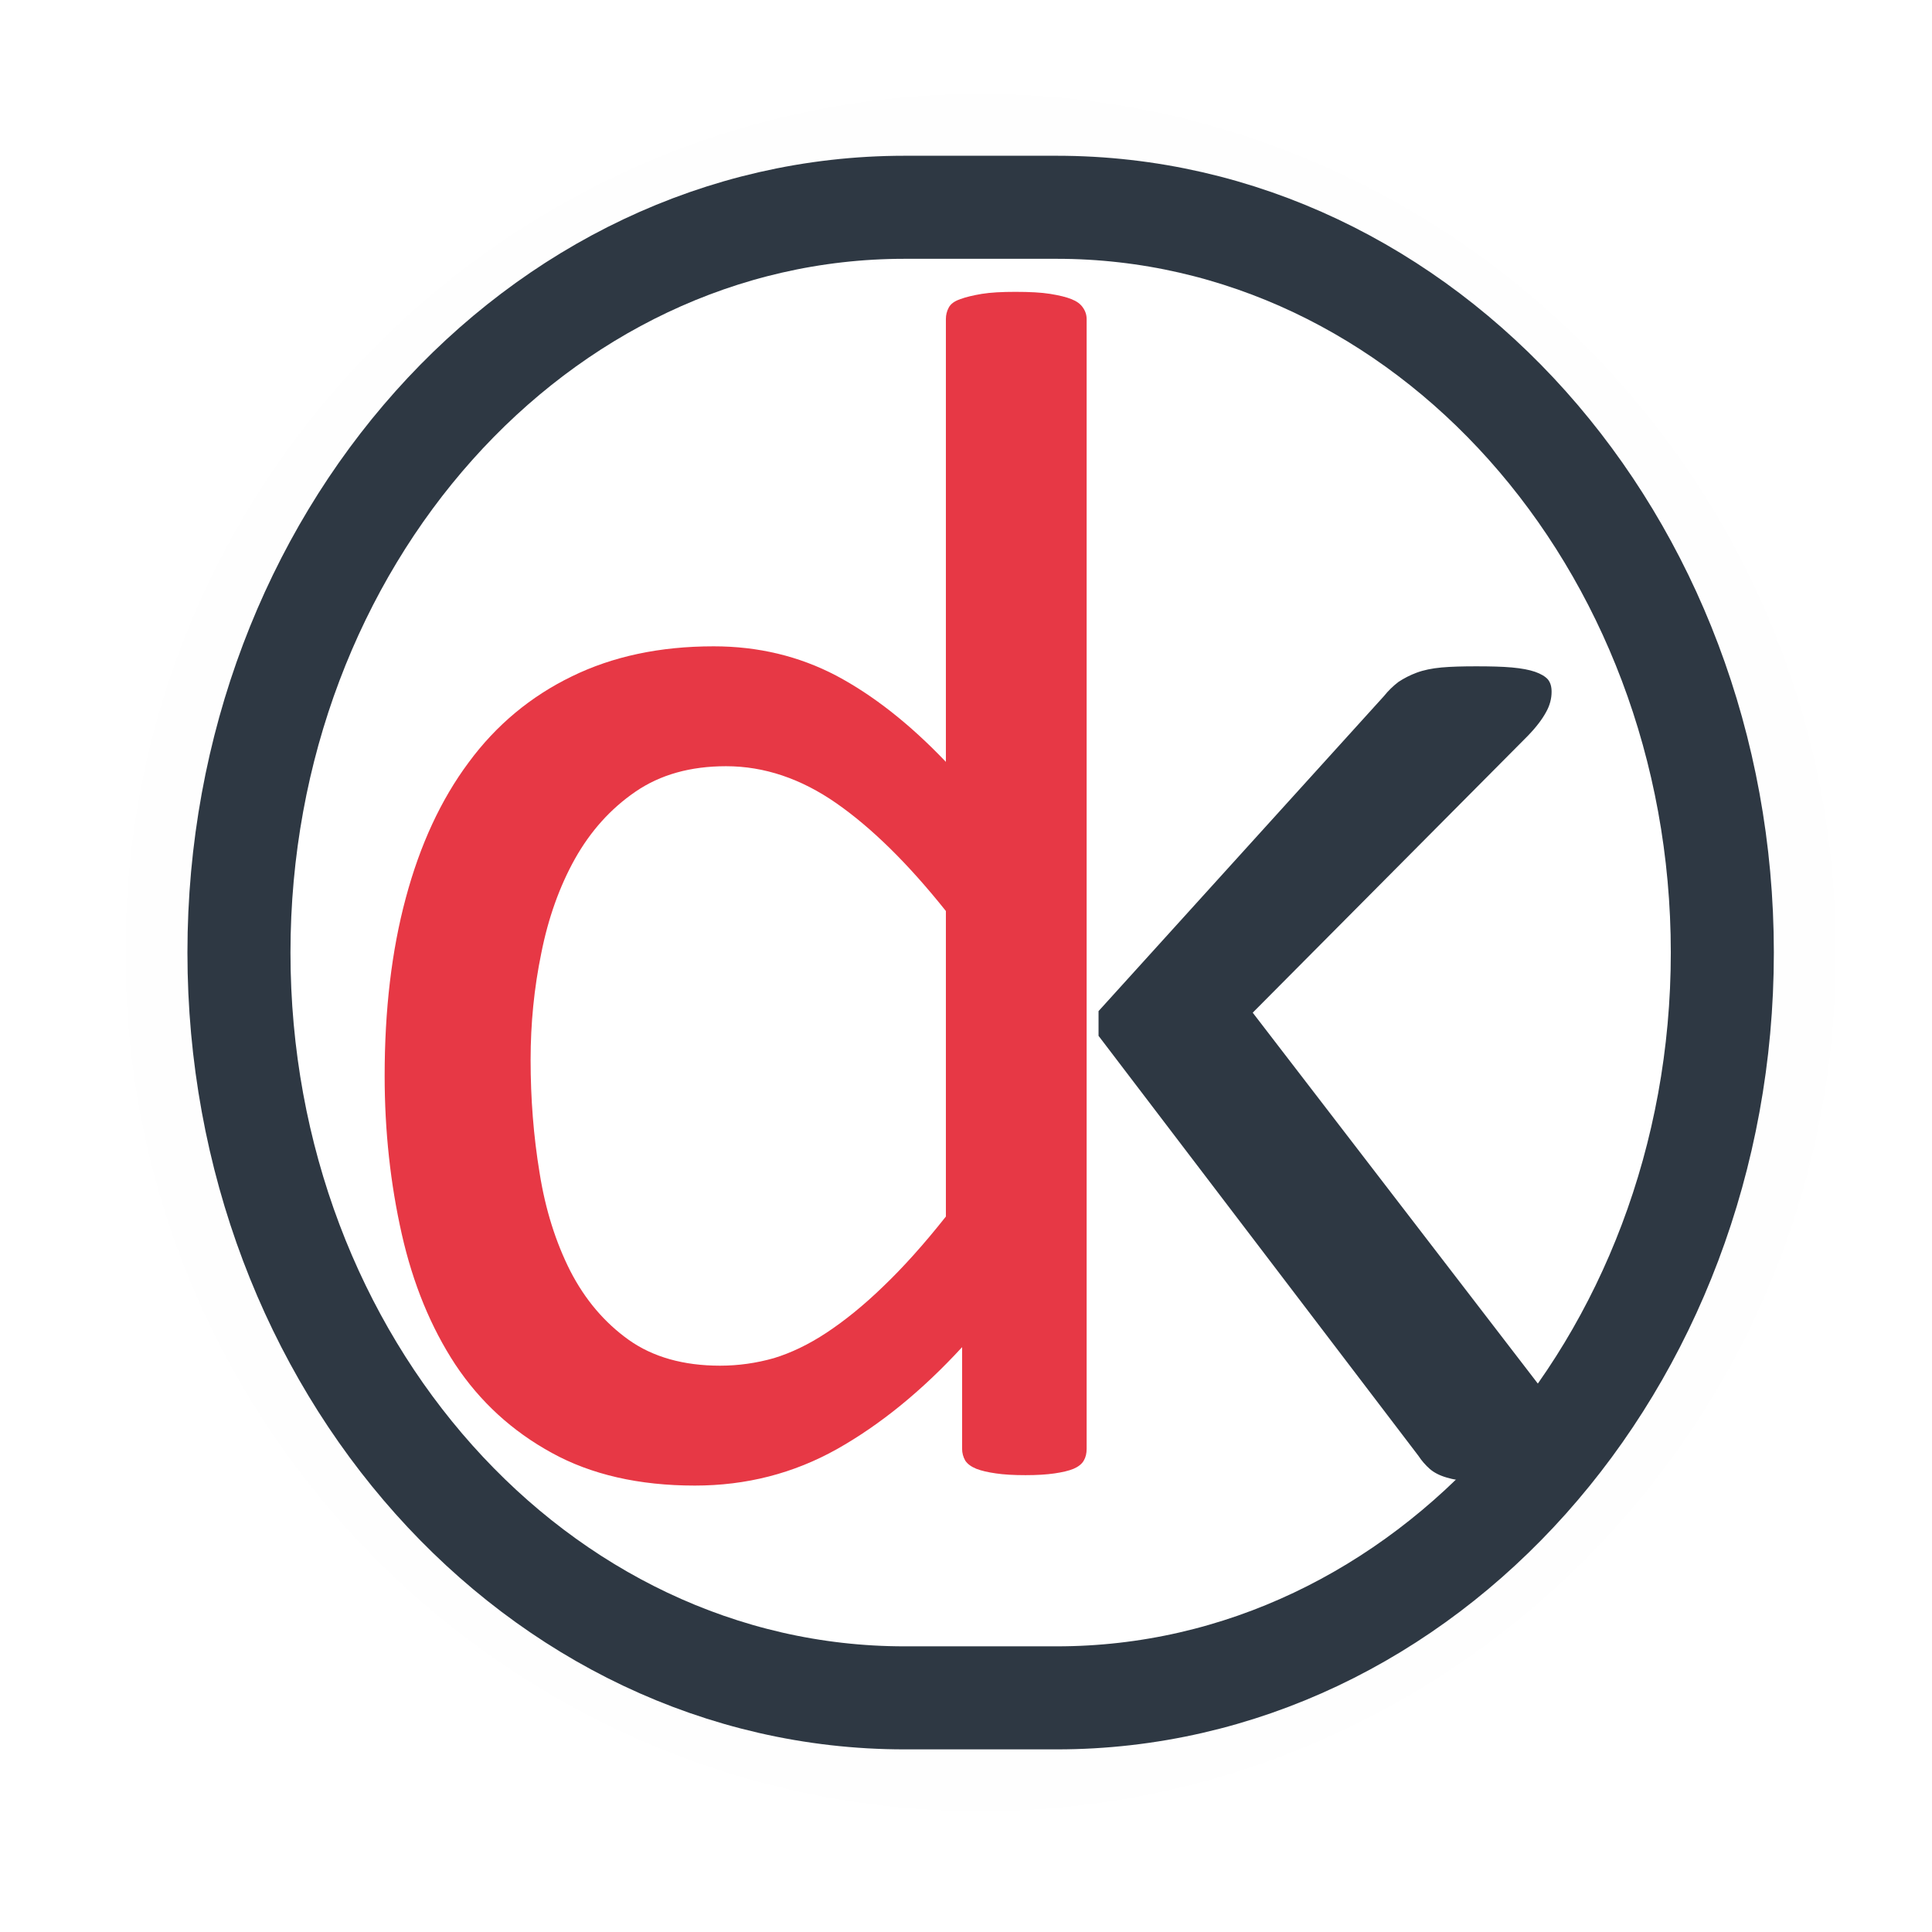
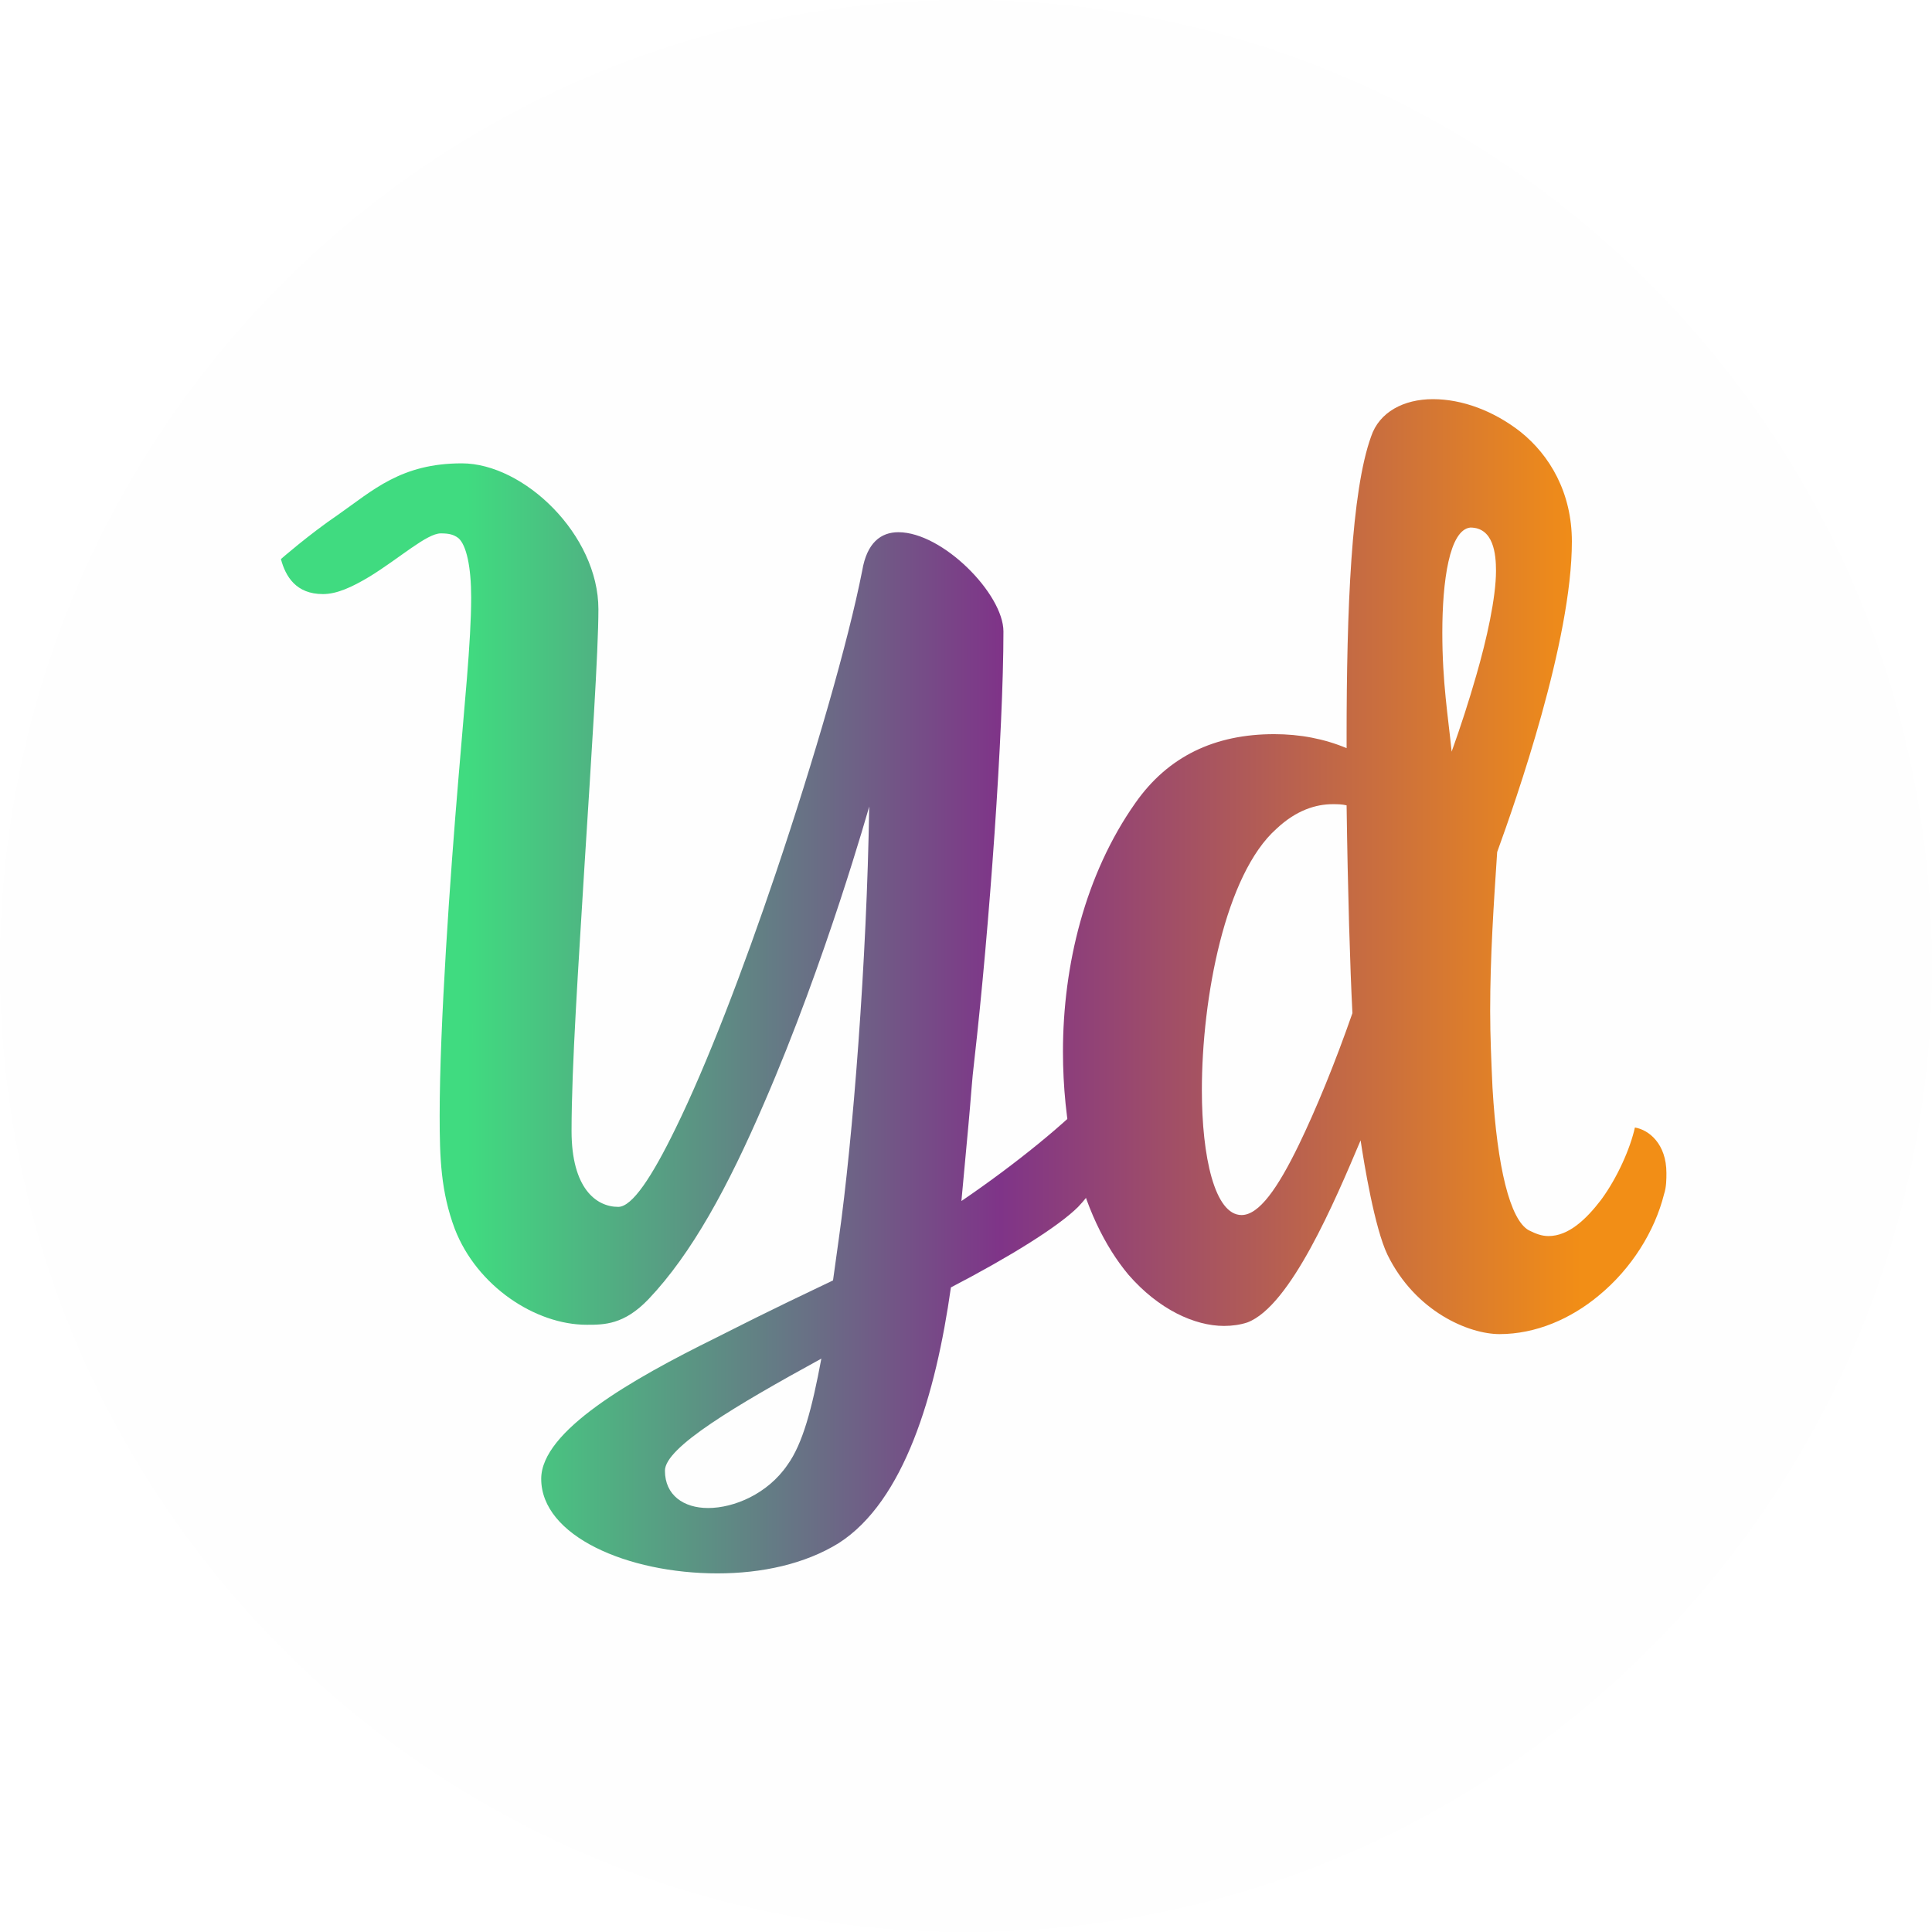
<svg xmlns="http://www.w3.org/2000/svg" width="300" height="300" shape-rendering="geometricPrecision" text-rendering="geometricPrecision" image-rendering="optimizeQuality" fill-rule="evenodd" clip-rule="evenodd" viewBox="0 0 300 299.999">
-   <path fill="none" stroke="#FEFEFE" stroke-width="16" stroke-miterlimit="22.926" d="M152.273 22.586h0c68.623 0 124.769 56.146 124.769 124.769v1.119c0 68.623-56.146 124.768-124.769 124.768h0c-68.622 0-124.768-56.145-124.768-124.768v-1.119c0-68.623 56.146-124.769 124.768-124.769z" />
-   <rect fill="none" stroke="#2E3843" stroke-width="16" stroke-miterlimit="22.926" x="37.105" y="32.186" width="230.337" height="231.456" rx="103.359" ry="156.82" />
-   <path fill="none" stroke="#E73845" stroke-width="20" stroke-miterlimit="22.926" d="M-172.452 54.622c15.009-10.983 33.475-17.489 53.39-17.489s38.381 6.506 53.39 17.489m3.292 144.902c-15.56 12.506-35.285 20.014-56.682 20.014-21.397 0-41.122-7.508-56.681-20.014" />
-   <path fill="#1C3557" stroke="#1C3557" stroke-width=".756" stroke-miterlimit="22.926" d="M156.851 440.248h-9.935v-16.767h12.435c17.427 0 22.409 1.536 24.312 2.276 6.164 2.397 11.916 3.952 16.402 7.305 6.814 5.23 12.155 12.416 16.093 21.518 3.904 9.142 5.856 19.122 5.856 29.941 0 11.537-1.918 21.916-5.753 31.179-3.869 9.221-9.245 16.487-16.196 21.796-4.349 3.274-9.76 5.669-16.265 7.226-6.472 1.557-14.622 2.356-24.449 2.356h-58.348v-17.214h17.787v-.032h38.061c17.19 0 29.346-3.514 36.434-10.54 7.088-6.986 10.649-18.603 10.649-34.851 0-15.649-4.257-26.346-10.855-33.853-5.595-6.367-13.135-10.34-36.228-10.34z" />
-   <path fill="#1C3557" fill-rule="nonzero" d="M118.896 423.011v106.821h-17.804v-45.786l-66.659 45.786H8.349l77.459-51.134-85.947-55.687h29.845l71.386 47.993v-47.993z" />
-   <path fill="none" stroke="#1C3557" stroke-width=".288" stroke-miterlimit="22.926" d="M118.896 423.011v106.821h-17.804v-45.786l-66.659 45.786H8.349l77.459-51.134-85.947-55.687h29.845l71.386 47.993v-47.993z" />
-   <path fill="#2E3843" d="M476.515-78.944c-6.368 9.685-11.296 22.442-15.521 35.6 38.067 5.261 74.791 20.037 84.895 60.146 3.644 14.469 1.918 26.588-4.836 34.637l-17.686 21.077c-5.672 6.76-14.889 10.649-27.448 10.649-23.551 0-45.477-35.559-62.126-35.671-6.88 15.129-12.65 22.83-14.989 25.618L401.118 94.19l-1.005 1.136c9.965-19.848 22.906-50.301 27.324-66.674 3.038-11.261 8.479-26.528 13.275-42.532.838-2.796 1.701-5.6 2.596-8.386-16.38-2.265-33.008-2.769-47.871-2.769l17.686-21.078c12.029 0 25.215.332 38.488 1.658 2.194-4.87 4.583-9.404 7.217-13.411l17.687-21.078zm-22.624 58.411c-3.4 10.568-6.662 20.3-8.768 28.108-2.428 8.998-7.431 22.251-13.1 35.658l10.035-11.959c17.272-20.583 43.236 30.813 71.547 30.813 6.032 0 11.292-.898 15.759-2.578 1.228-6.29.862-13.598-1.161-21.63-9.162-36.372-40.218-51.909-74.312-58.412z" />
-   <path fill="none" d="M467.672-68.405c-7.716 11.736-13.32 27.982-18.117 43.987-4.797 16.004-10.237 31.27-13.275 42.531-4.418 16.373-17.359 46.826-27.324 66.675 1.052-1.104 9.347-10.283 19.064-33.849 16.985-41.191 45.427 21.687 76.743 21.687 27.512 0 38.988-18.664 32.283-45.286-14.451-57.367-83.361-62.914-132.766-62.914" />
-   <path fill="#E73845" d="M527.352-34.044c-11.004-7.847-20.941-7.822-31.461.673a205.28 205.28 0 00-2.048 3.197c-8.309 13.235-10.351 17.664-12.979 20.795L463.18 11.696c-1.857 2.213-4.005 3.777-8.866 7.343-.629.461-1.398.931-2.275 1.405 2.982.594 6.592 1.168 10.918 1.719 28.421 3.622 2.637 60.099 16.771 74.257 7.7 7.712 23.237 9.044 48.894-5.62 20.28-11.59 24.796-15.119 42.432-30.274L553.37 81.6c-17.636 15.156-22.152 18.684-42.432 30.275-25.657 14.664-41.194 13.332-48.894 5.619-14.133-14.158 11.65-70.635-16.771-74.256-20.586-2.624-25.024-5.76-22.241-9.077l17.684-21.074c4.131-4.924 24.173-10.245 30.933-14.876 1.265-2.088 2.746-4.5 4.51-7.31 3.878-6.177 7.587-11.399 11.186-15.688l17.684-21.075c13.856-16.513 26.077-19.19 40.006-9.257l-17.683 21.075z" />
-   <path fill="none" d="M536.194-44.581c-17.548-12.514-32.383-5.015-51.193 24.944C470.819 2.953 474.893-.11 463.156 8.502c-10.619 7.791-60.727 17.612-9.041 24.198 28.421 3.622 2.638 60.099 16.771 74.257 7.7 7.712 23.237 9.044 48.894-5.62 20.279-11.59 24.796-15.119 42.432-30.274" />
-   <path fill="#2E3843" d="M170.582 157.004l44.311-48.908a12.973 12.973 0 012.249-2.203 13.815 13.815 0 012.833-1.439c1.079-.405 2.383-.675 3.867-.81 1.484-.134 3.283-.179 5.397-.179 2.203 0 4.047.045 5.531.179 1.484.135 2.698.36 3.597.675.899.315 1.574.719 1.979 1.169.405.495.585 1.125.585 1.934 0 1.034-.27 2.113-.855 3.148-.585 1.079-1.484 2.293-2.833 3.687l-42.721 42.99 48.117 62.596c1.124 1.529 1.934 2.698 2.429 3.643.494.944.719 1.798.719 2.563 0 .72-.18 1.349-.54 1.844-.359.539-.944.989-1.754 1.349-.854.314-2.023.584-3.507.764-1.484.18-3.373.27-5.666.27-2.339 0-4.317-.045-5.846-.18s-2.833-.36-3.867-.675c-1.08-.314-1.934-.764-2.564-1.303a10.11 10.11 0 01-1.798-2.069l-49.663-65.205v-3.84z" />
-   <path fill="#E73845" fill-rule="nonzero" d="M168.732 224.968c0 .72-.135 1.304-.45 1.844-.315.539-.854.944-1.574 1.259-.764.315-1.754.54-2.968.72-1.259.18-2.743.27-4.496.27-1.844 0-3.373-.09-4.587-.27-1.259-.18-2.249-.405-3.058-.72-.764-.315-1.349-.72-1.709-1.259a3.644 3.644 0 01-.495-1.844v-15.784c-6.25 6.791-12.726 12.052-19.426 15.829-6.745 3.778-14.075 5.666-22.08 5.666-8.679 0-16.098-1.708-22.214-5.081-6.161-3.373-11.153-7.96-14.975-13.716-3.777-5.756-6.565-12.501-8.319-20.28-1.754-7.78-2.653-15.964-2.653-24.553 0-10.208 1.079-19.427 3.283-27.611 2.203-8.229 5.441-15.245 9.758-21.045 4.272-5.801 9.623-10.253 16.009-13.356 6.34-3.103 13.67-4.677 22.034-4.677 6.926 0 13.266 1.529 19.022 4.542 5.756 3.058 11.422 7.51 17.043 13.401V49.545c0-.629.135-1.214.45-1.798.315-.585.899-.989 1.798-1.304.855-.315 1.979-.585 3.328-.81 1.394-.225 3.103-.315 5.217-.315 2.203 0 4.002.09 5.396.315 1.394.225 2.518.495 3.283.81.809.315 1.394.719 1.798 1.304.405.584.585 1.169.585 1.798v175.423zm-21.855-83.506c-5.846-7.33-11.512-12.907-16.998-16.729-5.486-3.822-11.197-5.756-17.133-5.756-5.531 0-10.208 1.304-14.075 3.957-3.868 2.654-6.97 6.116-9.399 10.433-2.383 4.272-4.137 9.174-5.216 14.615-1.124 5.441-1.664 10.972-1.664 16.593 0 5.981.45 11.827 1.394 17.538.9 5.711 2.518 10.793 4.767 15.244 2.293 4.452 5.306 8.005 9.084 10.703 3.732 2.653 8.499 4.002 14.164 4.002 2.879 0 5.667-.404 8.365-1.169 2.653-.809 5.396-2.113 8.184-3.957 2.788-1.844 5.756-4.227 8.814-7.195 3.058-2.923 6.296-6.521 9.713-10.838v-47.441z" />
-   <path fill="none" d="M99.067 115.734l27 8.208v12.856m0 0v12.855l55.167-60.889a15.967 15.967 0 012.778-2.722 17.18 17.18 0 013.499-1.777c1.334-.5 2.945-.834 4.778-1 1.834-.167 4.056-.223 6.667-.223 2.722 0 5 .056 6.833.223 1.834.166 3.333.444 4.445.833 1.111.389 1.944.889 2.444 1.444.5.612.722 1.389.722 2.389 0 1.278-.333 2.611-1.055 3.889-.722 1.333-1.834 2.833-3.5 4.556l-52.778 53.111 59.444 77.333c1.389 1.889 2.389 3.333 3 4.5.612 1.167.889 2.222.889 3.167 0 .889-.222 1.666-.666 2.277-.445.667-1.167 1.223-2.167 1.667-1.056.389-2.5.722-4.333.945-1.834.222-4.167.333-7 .333-2.889 0-5.334-.056-7.223-.222-1.889-.167-3.5-.445-4.777-.834-1.334-.389-2.389-.944-3.167-1.611a12.442 12.442 0 01-2.222-2.555l-61.778-81.112v9.537m0 0v3.399l-27 8.883" />
+   <defs>
+     <linearGradient id="a" gradientUnits="userSpaceOnUse" x1="72.637" y1="158.799" x2="245.664" y2="158.799">
+       <stop offset="0" stop-color="#40DB80" />
+       <stop offset=".478" stop-color="#7F3488" />
+       <stop offset="1" stop-color="#F28E16" />
+     </linearGradient>
+     <linearGradient id="b" gradientUnits="userSpaceOnUse" x1="72.637" y1="158.799" x2="245.664" y2="158.799">
+       <stop offset="0" stop-color="#40DB80" />
+       <stop offset=".478" stop-color="#7F3488" />
+       <stop offset="1" stop-color="#F28E16" />
+     </linearGradient>
+   </defs>
+   <circle fill="#FEFEFE" cx="150" cy="150" r="150" />
+   <path fill="url(#a)" fill-rule="nonzero" d="M122.282 227.458c-3.081 4.531-8.338 6.706-12.325 6.706-3.806 0-6.706-1.993-6.706-5.8 0-3.625 11.056-10.15 24.287-17.399-1.45 7.793-2.9 13.231-5.256 16.493zm7.069-28.637c-11.057 5.256-14.5 7.069-18.125 8.881-13.231 6.525-27.187 14.5-27.187 21.931 0 8.881 13.412 14.681 27.368 14.681 6.887 0 13.594-1.45 18.85-4.712 10.149-6.525 15.043-23.018 17.399-39.693 9.063-4.713 16.675-9.425 19.756-12.506 3.807-3.988 4.894-7.975 4.894-11.056 0-3.082-1.45-5.981-2.356-6.707-4.169 4.532-12.144 11.057-20.662 16.856l1.087-11.781c.362-3.806.544-7.068.906-9.968 2.356-20.662 4.532-51.293 4.532-66.699 0-5.8-9.425-15.406-16.313-15.406-2.719 0-4.893 1.631-5.619 5.981-2.174 11.056-7.43 29.181-13.412 46.943-5.075 15.044-10.693 29.724-15.587 39.693-3.625 7.431-6.706 12.144-8.881 12.144-3.444 0-7.25-2.9-7.25-11.782 0-10.149 1.088-25.918 1.994-40.961 1.087-17.219 2.175-33.531 2.175-40.056 0-11.6-11.6-22.656-21.206-22.656-9.425 0-13.775 4.169-19.212 7.975-4.531 3.081-8.881 6.887-8.881 6.887.725 2.719 2.356 5.438 6.525 5.438 2.174 0 4.531-1.087 7.25-2.719 4.712-2.9 8.881-6.706 11.055-6.706 1.269 0 1.994.181 2.719.725 1.269 1.088 1.994 4.531 1.994 9.244 0 6.887-1.088 17.037-1.994 28.274-1.268 15.044-2.9 38.062-2.9 52.199 0 6.525.181 11.781 2.357 17.581 3.443 8.881 12.506 14.863 20.48 14.863 2.719 0 5.8 0 9.606-3.988 6.706-7.069 12.325-17.399 17.944-30.449 9.606-22.113 16.312-46.037 16.312-46.037-.362 23.924-2.537 51.655-4.712 67.061l-.906 6.525z" />
+   <path fill="url(#b)" fill-rule="nonzero" d="M211.274 177.072c.544 3.625 2.175 13.593 4.169 17.762 4.35 8.881 12.687 12.325 17.4 12.325 5.618 0 11.056-2.357 15.405-5.982 5.076-4.168 8.701-9.968 10.15-15.768.363-1.087.363-2.356.363-3.263 0-4.531-2.719-6.706-4.894-7.068-.725 3.262-2.719 7.793-5.256 11.237-2.356 3.081-5.075 5.619-8.156 5.619-1.088 0-1.994-.363-3.081-.906-2.9-1.632-4.894-9.788-5.619-22.113-.181-3.987-.362-7.974-.362-11.962 0-8.337.543-16.493 1.087-24.65 2.9-7.974 11.6-32.805 11.6-48.211 0-7.613-3.444-13.412-7.975-17.037-4.169-3.263-9.062-5.075-13.594-5.075-4.531 0-8.337 1.993-9.606 5.8-3.081 8.518-3.806 26.824-3.806 46.761v1.631c-3.444-1.449-7.25-2.174-11.237-2.174-9.244 0-16.493 3.443-21.569 10.693-7.793 11.056-11.237 25.194-11.237 38.606 0 5.437.544 10.875 1.631 15.949 1.813 8.157 4.894 14.319 8.519 18.669 4.712 5.437 10.331 7.975 14.862 7.975 1.269 0 2.538-.181 3.625-.544 6.706-2.537 13.594-18.85 17.581-28.274zm-18.487 11.599c-4.169 0-6.162-9.062-6.162-19.393 0-14.319 3.625-33.531 11.6-40.599 3.081-2.9 6.162-3.806 8.699-3.806.725 0 1.45 0 2.175.181.181 13.231.544 25.374.906 32.262-2.718 7.793-5.618 14.862-8.337 20.481-3.262 6.706-6.162 10.874-8.881 10.874zm32.624-71.955c-.543-5.437-1.449-10.693-1.449-18.487 0-7.975 1.087-15.949 4.349-16.312 3.625 0 3.988 4.169 3.988 6.706 0 4.169-1.45 10.694-3.081 16.312a190.436 190.436 0 01-3.807 11.781z" />
</svg>
